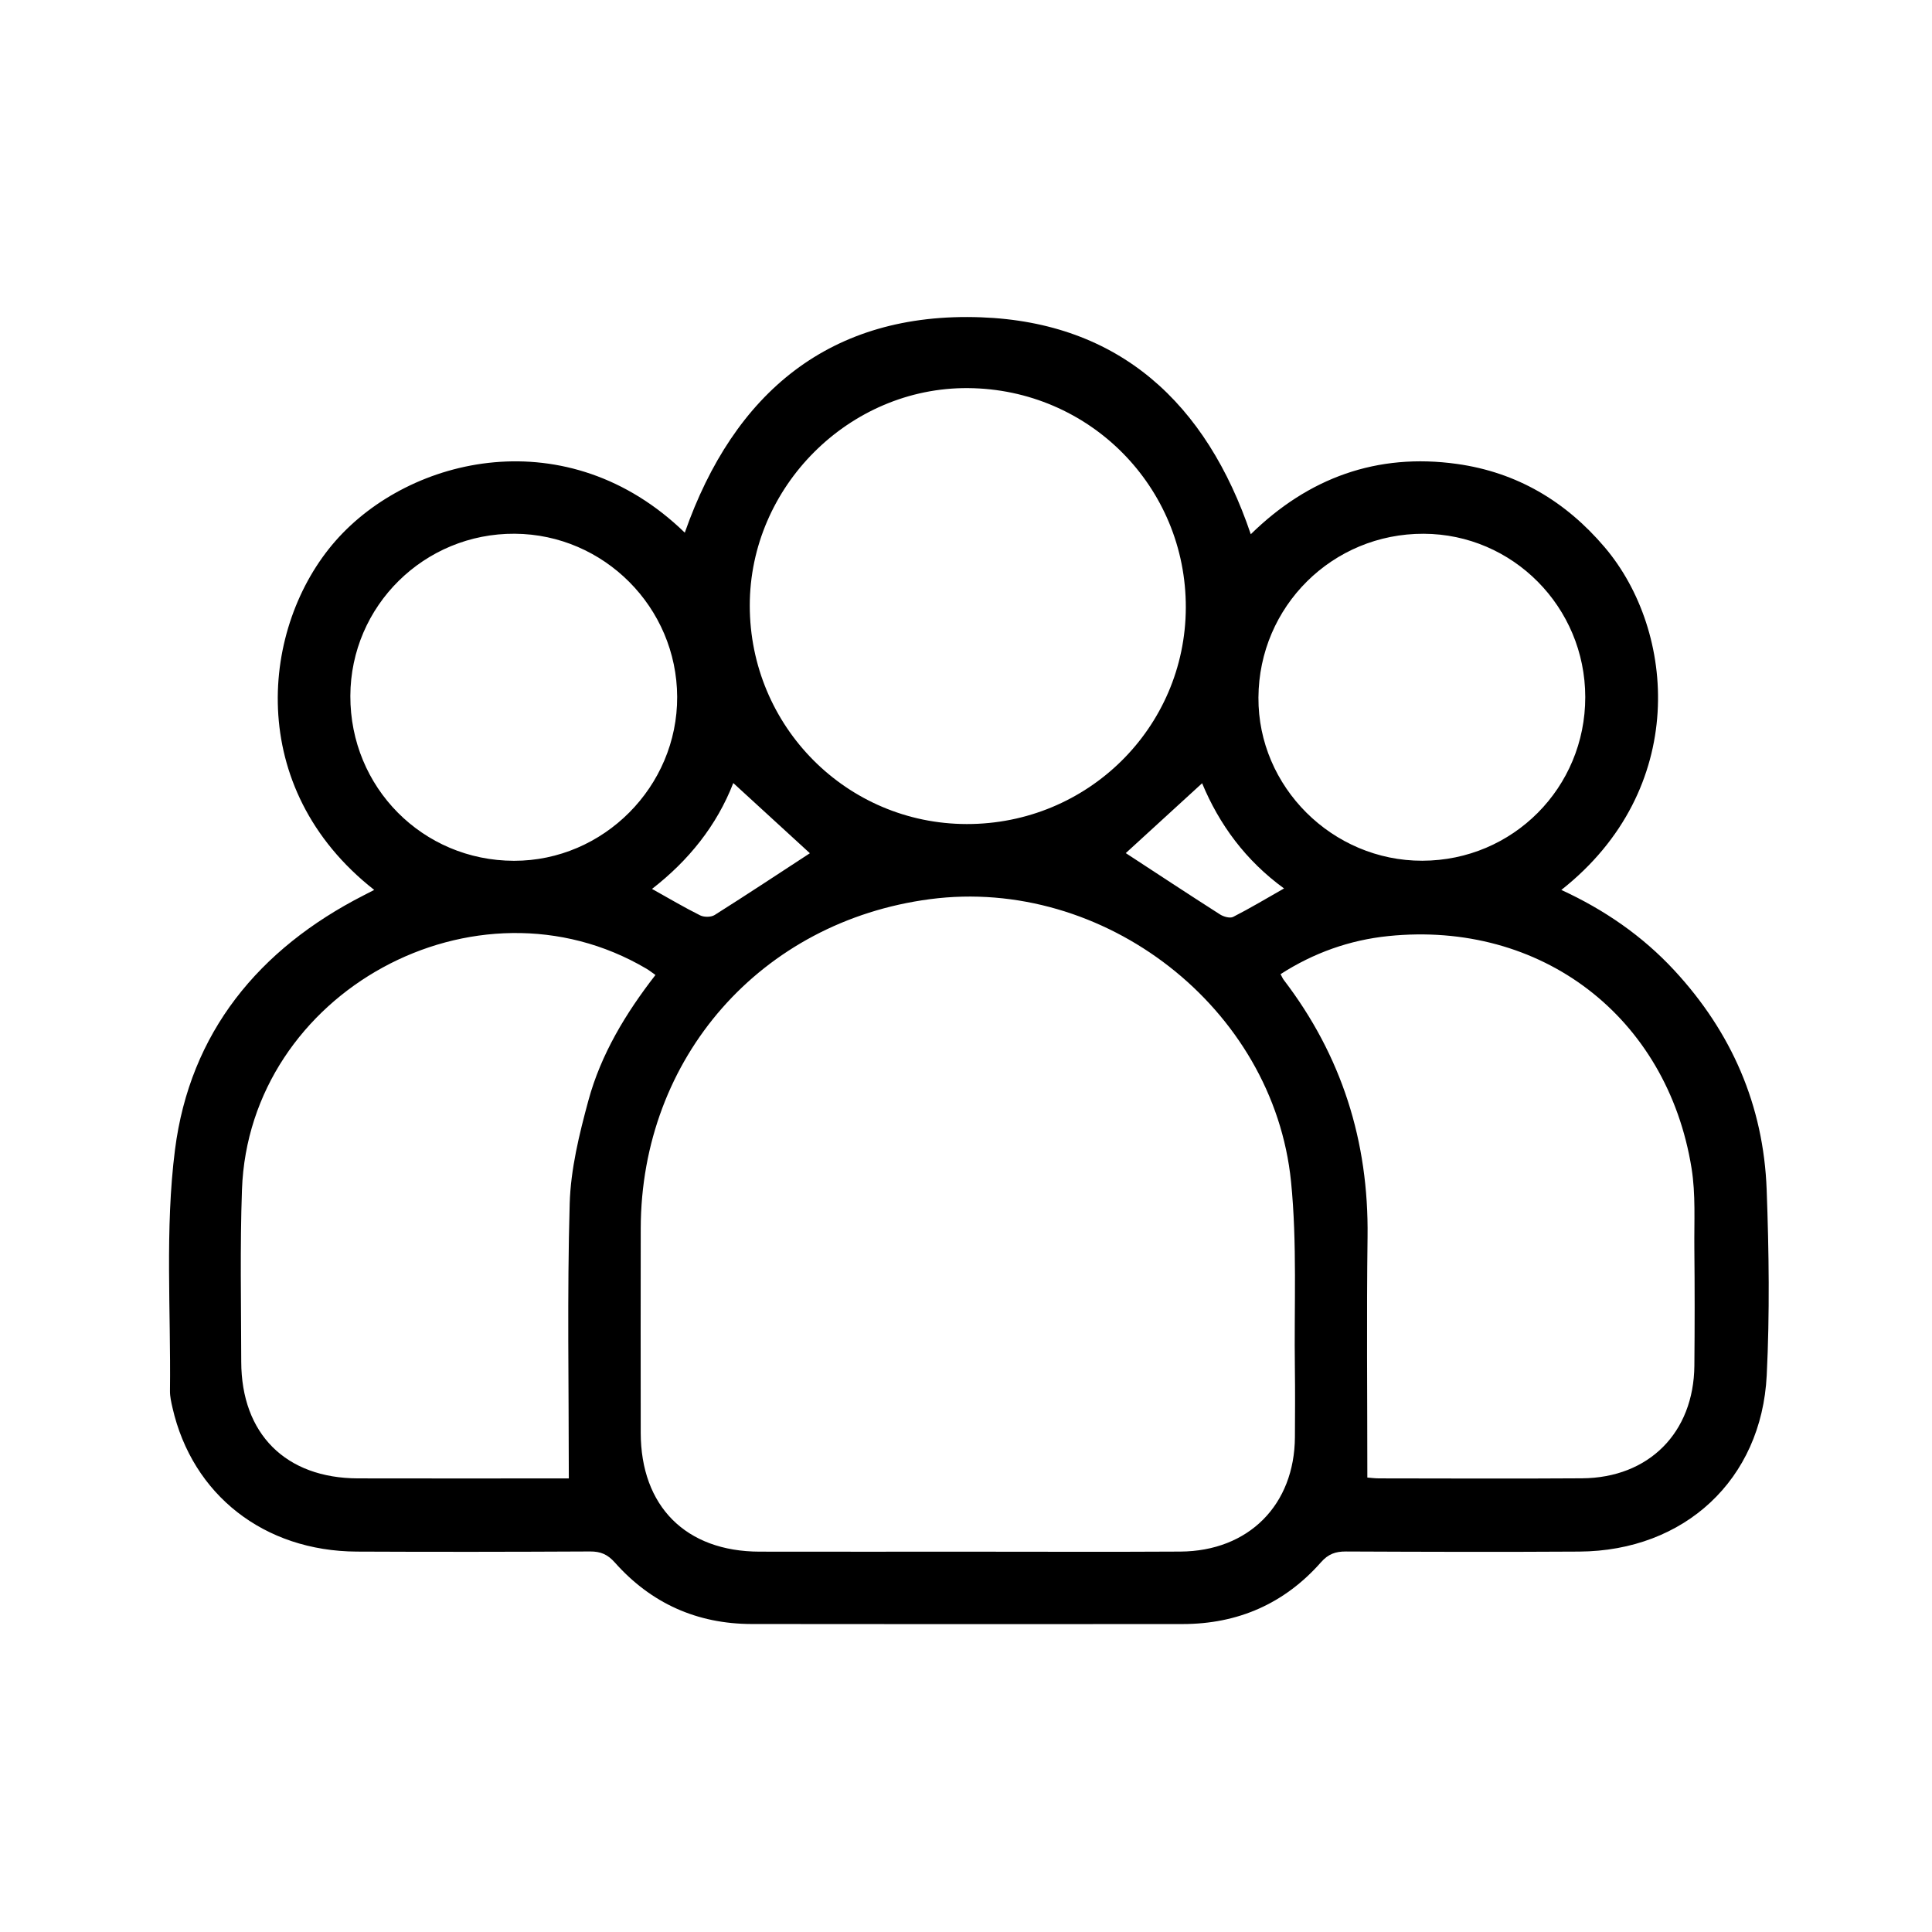
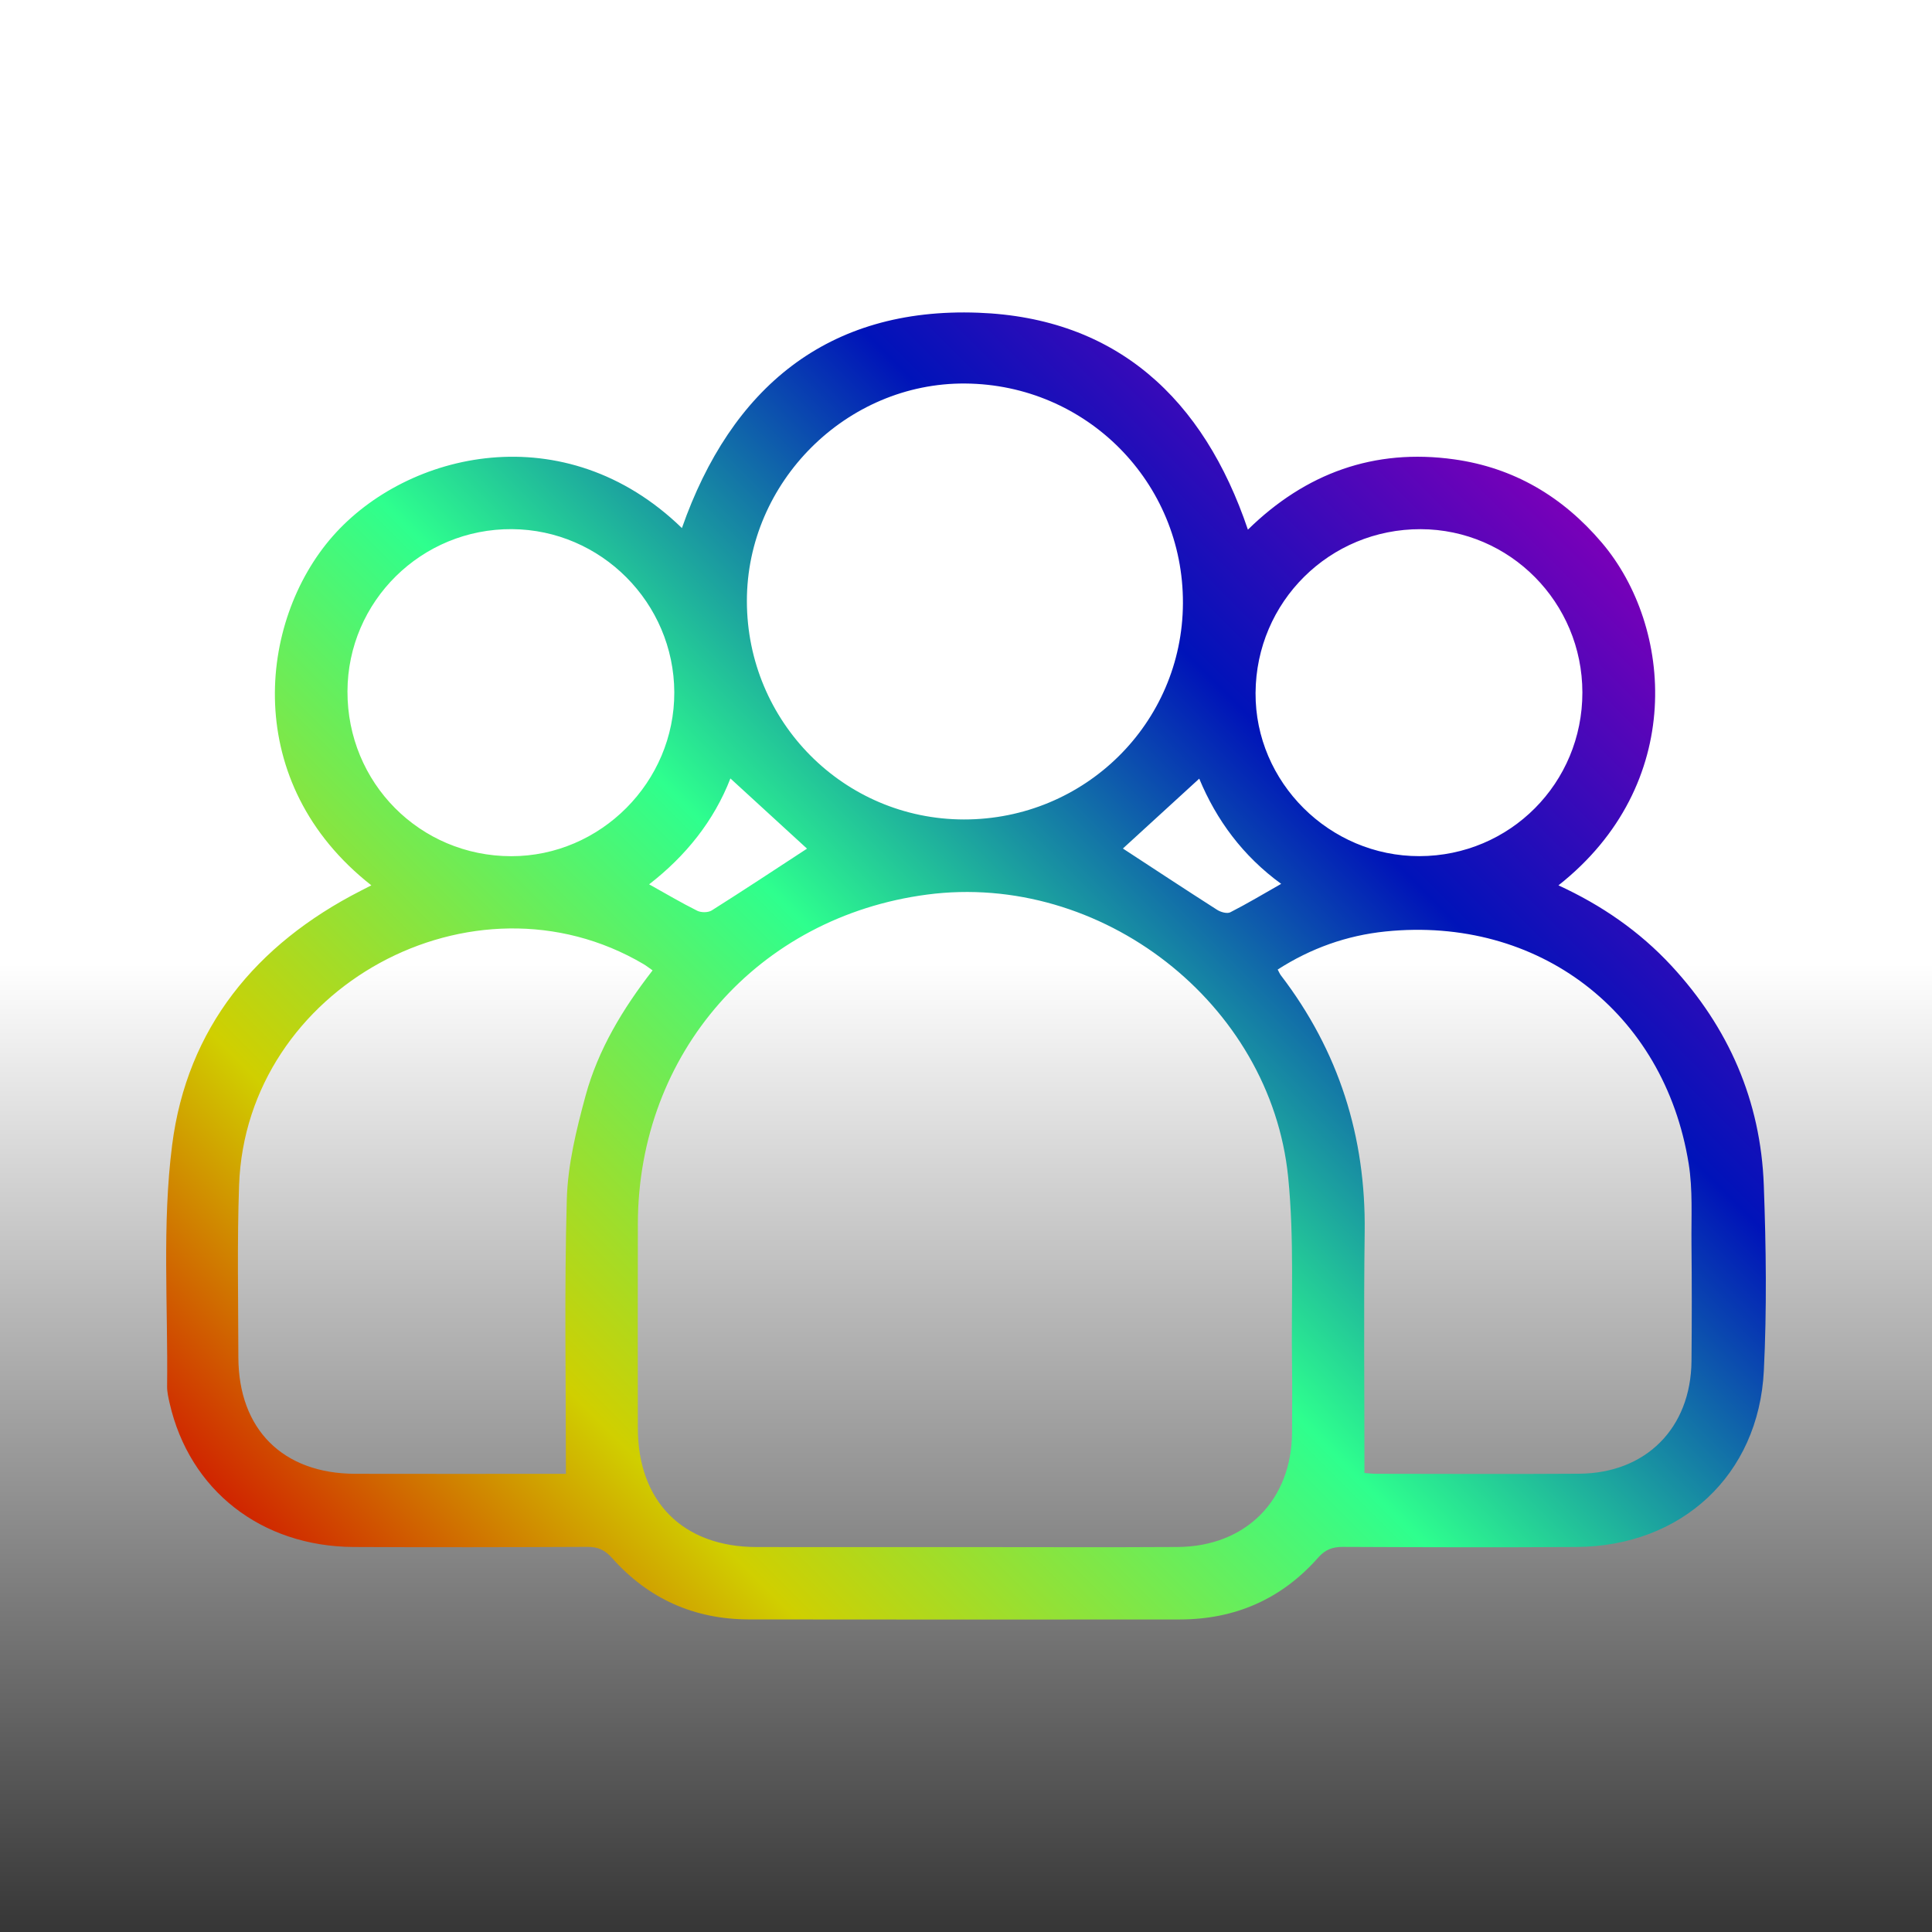
<svg xmlns="http://www.w3.org/2000/svg" version="1.1" id="Warstwa_1" x="0px" y="0px" width="425.197px" height="425.197px" viewBox="0 0 425.197 425.197" enable-background="new 0 0 425.197 425.197" xml:space="preserve">
-   <path fill-rule="evenodd" clip-rule="evenodd" d="M82.358,195.854c-28.654-22.482-24.988-58.065-8.504-76.826  c16.423-18.691,51.088-26.812,76.855-1.8c10.817-30.823,32.017-48.619,65.188-47.396c30.446,1.124,49.614,18.866,59.376,47.744  c12.7-12.441,27.807-17.927,45.374-15.474c13.152,1.836,23.905,8.202,32.516,18.34c15.714,18.5,18.512,53.292-9.544,75.417  c9.464,4.351,17.821,10.101,24.839,17.671c12.631,13.629,19.668,29.752,20.352,48.298c0.501,13.602,0.686,27.263,0.013,40.848  c-1.14,22.995-18.123,38.658-41.261,38.799c-17.119,0.105-34.24,0.056-51.36-0.02c-2.284-0.01-3.878,0.556-5.466,2.356  c-8.052,9.132-18.299,13.606-30.461,13.613c-31.616,0.02-63.232,0.036-94.849-0.01c-12.023-0.018-22.138-4.553-30.117-13.541  c-1.578-1.777-3.118-2.435-5.433-2.423c-17.12,0.084-34.24,0.113-51.36,0.027c-20.397-0.103-36.182-12.48-40.555-31.661  c-0.276-1.212-0.567-2.463-0.552-3.693c0.212-17.715-1.124-35.633,1.104-53.096c3.286-25.748,18.423-44.198,41.545-55.991  C80.803,196.658,81.544,196.273,82.358,195.854z M212.903,341.495c15.621,0,31.241,0.071,46.861-0.021  c15.043-0.09,25.153-10.278,25.223-25.233c0.023-4.998,0.063-9.997-0.007-14.995c-0.192-13.733,0.52-27.563-0.846-41.182  c-3.846-38.346-41.222-67.213-79.468-62.174c-37.199,4.901-63.564,34.885-63.652,72.425c-0.035,14.996-0.013,29.991-0.003,44.986  c0.011,16.214,9.931,26.16,26.156,26.188C182.412,341.518,197.657,341.496,212.903,341.495z M144.255,214.573  c-0.784-0.548-1.36-1.012-1.992-1.384c-37.5-22.11-87.482,5.144-89.012,48.669c-0.443,12.598-0.178,25.222-0.157,37.833  c0.027,15.895,9.79,25.634,25.704,25.674c14.361,0.036,28.722,0.007,43.083,0.008c1.198,0,2.396,0,3.305,0  c0-20.52-0.376-40.497,0.192-60.448c0.217-7.613,2.102-15.301,4.113-22.714C132.258,232.013,137.704,223.016,144.255,214.573z   M300.926,325.183c0.693,0.051,1.662,0.181,2.631,0.181c14.873,0.013,29.746,0.088,44.617-0.015  c14.717-0.103,24.589-10.048,24.726-24.797c0.08-8.622,0.082-17.246-0.005-25.869c-0.06-5.867,0.309-11.835-0.616-17.58  c-5.372-33.369-33.103-54.53-66.732-51.091c-8.513,0.87-16.443,3.701-23.717,8.379c0.321,0.596,0.458,0.951,0.68,1.241  c12.773,16.689,18.735,35.544,18.464,56.548C300.745,289.765,300.926,307.354,300.926,325.183z M212.762,181.357  c26.6,0.034,48.104-21.187,48.213-47.576c0.11-26.629-21.229-48.164-47.926-48.366c-26.116-0.198-48.062,21.68-48.039,47.89  C165.032,159.875,186.349,181.324,212.762,181.357z M348.886,153.404c-0.017-19.788-15.938-35.87-35.571-35.933  c-20.057-0.064-36.24,15.978-36.357,36.041c-0.115,19.652,16.27,35.966,36.076,35.919  C332.957,189.386,348.902,173.362,348.886,153.404z M77.105,153.164c-0.058,20.142,15.933,36.251,36.013,36.281  c19.701,0.029,35.998-16.348,35.914-36.092c-0.083-19.676-16.1-35.758-35.739-35.888C93.384,117.334,77.162,133.337,77.105,153.164z   M178.242,187.781c-5.331-4.885-10.999-10.079-16.86-15.45c-3.622,9.333-9.815,17.051-17.888,23.304  c3.809,2.122,7.135,4.1,10.591,5.816c0.863,0.429,2.402,0.425,3.192-0.074C164.411,196.874,171.446,192.217,178.242,187.781z   M247.761,187.753c6.782,4.432,13.732,9.017,20.749,13.5c0.786,0.501,2.183,0.895,2.887,0.536c3.7-1.884,7.268-4.026,11.197-6.259  c-8.449-6.149-14.256-14.066-18.031-23.152C258.681,177.76,253.019,182.942,247.761,187.753z" />
+   <linearGradient id="SVGID_1_" gradientUnits="userSpaceOnUse" x1="212.599" y1="425.197" x2="212.599" y2="212.079">
+     <stop offset="0" style="stop-color:#363636" />
+     <stop offset="1" style="stop-color:#FFFFFF" />
+   </linearGradient>
+   <rect x="0" fill-rule="evenodd" clip-rule="evenodd" fill="url(#SVGID_1_)" width="425.197" height="425.197" />
+   <linearGradient id="SVGID_2_" gradientUnits="userSpaceOnUse" x1="83.847" y1="364.445" x2="340.842" y2="107.45">
+     <stop offset="0" style="stop-color:#D02400" />
+     <stop offset="0.194" style="stop-color:#D0CF00" />
+     <stop offset="0.495" style="stop-color:#2EFF8E" />
+     <stop offset="0.774" style="stop-color:#0013B9" />
+     <stop offset="1" style="stop-color:#7900B9" />
+   </linearGradient>
+   <path fill-rule="evenodd" clip-rule="evenodd" fill="url(#SVGID_2_)" d="M81.725,194.844c-28.654-22.482-24.988-58.065-8.504-76.826  c16.423-18.691,51.088-26.812,76.855-1.8c10.817-30.823,32.017-48.619,65.189-47.396c30.445,1.124,49.613,18.866,59.375,47.744  c12.701-12.441,27.807-17.927,45.375-15.474c13.152,1.836,23.904,8.202,32.516,18.34c15.713,18.5,18.512,53.292-9.545,75.417  c9.465,4.351,17.822,10.101,24.84,17.671c12.631,13.628,19.668,29.751,20.352,48.297c0.5,13.602,0.686,27.263,0.012,40.848  c-1.139,22.995-18.123,38.658-41.26,38.799c-17.119,0.105-34.24,0.056-51.361-0.02c-2.283-0.01-3.877,0.556-5.465,2.356  c-8.053,9.132-18.299,13.606-30.461,13.613c-31.617,0.02-63.233,0.036-94.849-0.01c-12.023-0.018-22.138-4.553-30.117-13.541  c-1.578-1.777-3.118-2.435-5.433-2.423c-17.12,0.084-34.24,0.113-51.36,0.027c-20.397-0.103-36.182-12.48-40.555-31.661  c-0.276-1.212-0.567-2.463-0.552-3.693c0.212-17.715-1.124-35.633,1.104-53.096c3.286-25.748,18.423-44.198,41.545-55.991  C80.17,195.648,80.911,195.263,81.725,194.844z M212.27,340.484c15.621,0,31.24,0.071,46.861-0.021  c15.043-0.09,25.152-10.278,25.223-25.233c0.023-4.998,0.063-9.997-0.008-14.995c-0.191-13.733,0.52-27.563-0.846-41.182  c-3.846-38.346-41.221-67.212-79.467-62.173c-37.199,4.901-63.564,34.884-63.652,72.424c-0.035,14.996-0.013,29.991-0.003,44.986  c0.011,16.214,9.931,26.16,26.156,26.188C181.779,340.507,197.024,340.485,212.27,340.484z M143.622,213.563  c-0.784-0.548-1.36-1.011-1.992-1.383c-37.5-22.11-87.482,5.143-89.012,48.668c-0.443,12.598-0.178,25.222-0.157,37.833  c0.027,15.895,9.79,25.634,25.704,25.674c14.361,0.036,28.722,0.007,43.083,0.008c1.198,0,2.396,0,3.305,0  c0-20.52-0.376-40.497,0.192-60.448c0.217-7.613,2.102-15.301,4.113-22.714C131.625,231.002,137.071,222.005,143.622,213.563z   M300.293,324.172c0.693,0.051,1.662,0.181,2.631,0.181c14.873,0.013,29.746,0.088,44.617-0.015  c14.717-0.103,24.588-10.048,24.725-24.797c0.08-8.622,0.082-17.246-0.004-25.869c-0.061-5.867,0.309-11.835-0.617-17.58  c-5.371-33.369-33.102-54.53-66.732-51.091c-8.512,0.87-16.443,3.701-23.717,8.379c0.322,0.596,0.459,0.951,0.68,1.241  c12.773,16.689,18.736,35.544,18.465,56.548C300.111,288.754,300.293,306.343,300.293,324.172z M212.128,180.347  c26.6,0.034,48.104-21.187,48.213-47.576c0.109-26.629-21.229-48.164-47.927-48.366c-26.116-0.198-48.062,21.68-48.039,47.89  C164.399,158.865,185.715,180.314,212.128,180.347z M348.252,152.394c-0.016-19.788-15.938-35.87-35.57-35.933  c-20.057-0.064-36.24,15.978-36.357,36.041c-0.115,19.652,16.27,35.966,36.076,35.919  C332.324,188.375,348.27,172.352,348.252,152.394z M76.472,152.153c-0.058,20.142,15.933,36.251,36.013,36.281  c19.701,0.029,35.998-16.348,35.914-36.092c-0.083-19.676-16.1-35.758-35.739-35.888C92.75,116.324,76.529,132.327,76.472,152.153z   M177.609,186.771c-5.331-4.885-10.999-10.079-16.86-15.45c-3.622,9.333-9.815,17.051-17.888,23.304  c3.809,2.122,7.135,4.1,10.591,5.816c0.863,0.429,2.402,0.425,3.192-0.074C163.777,195.864,170.813,191.207,177.609,186.771z   M247.127,186.743c6.783,4.432,13.732,9.017,20.75,13.5c0.785,0.501,2.182,0.895,2.887,0.536c3.699-1.884,7.268-4.026,11.197-6.259  c-8.449-6.149-14.256-14.066-18.031-23.152C258.047,176.75,252.385,181.932,247.127,186.743z" />
</svg>
